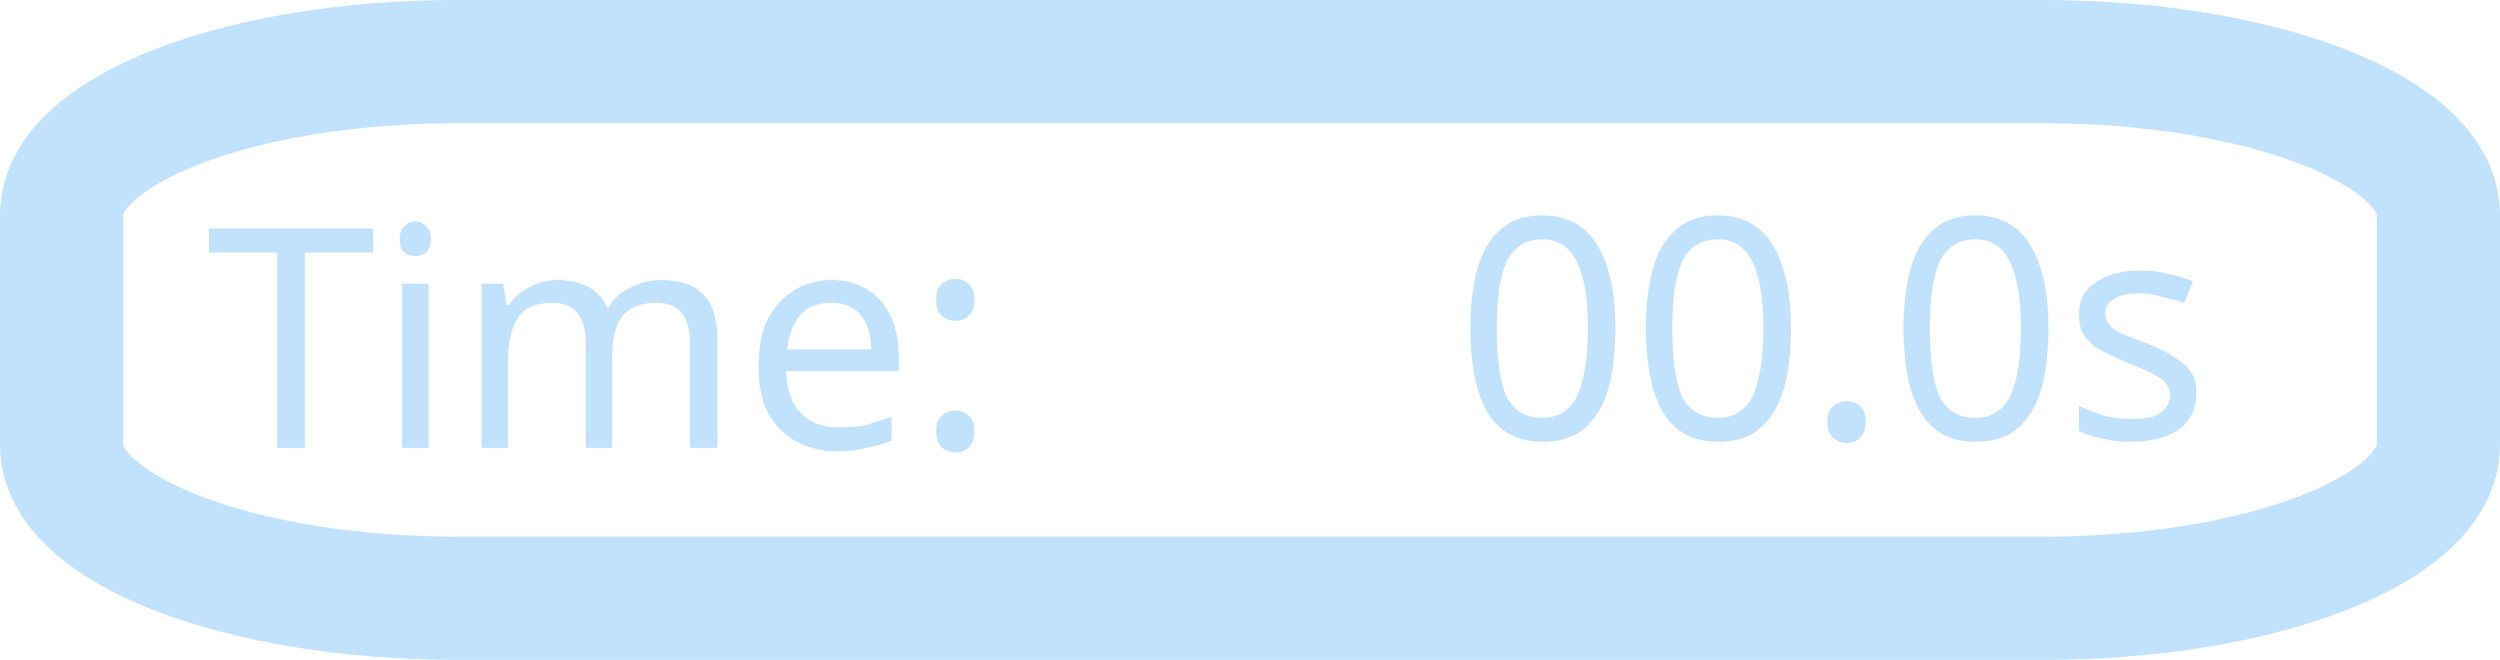
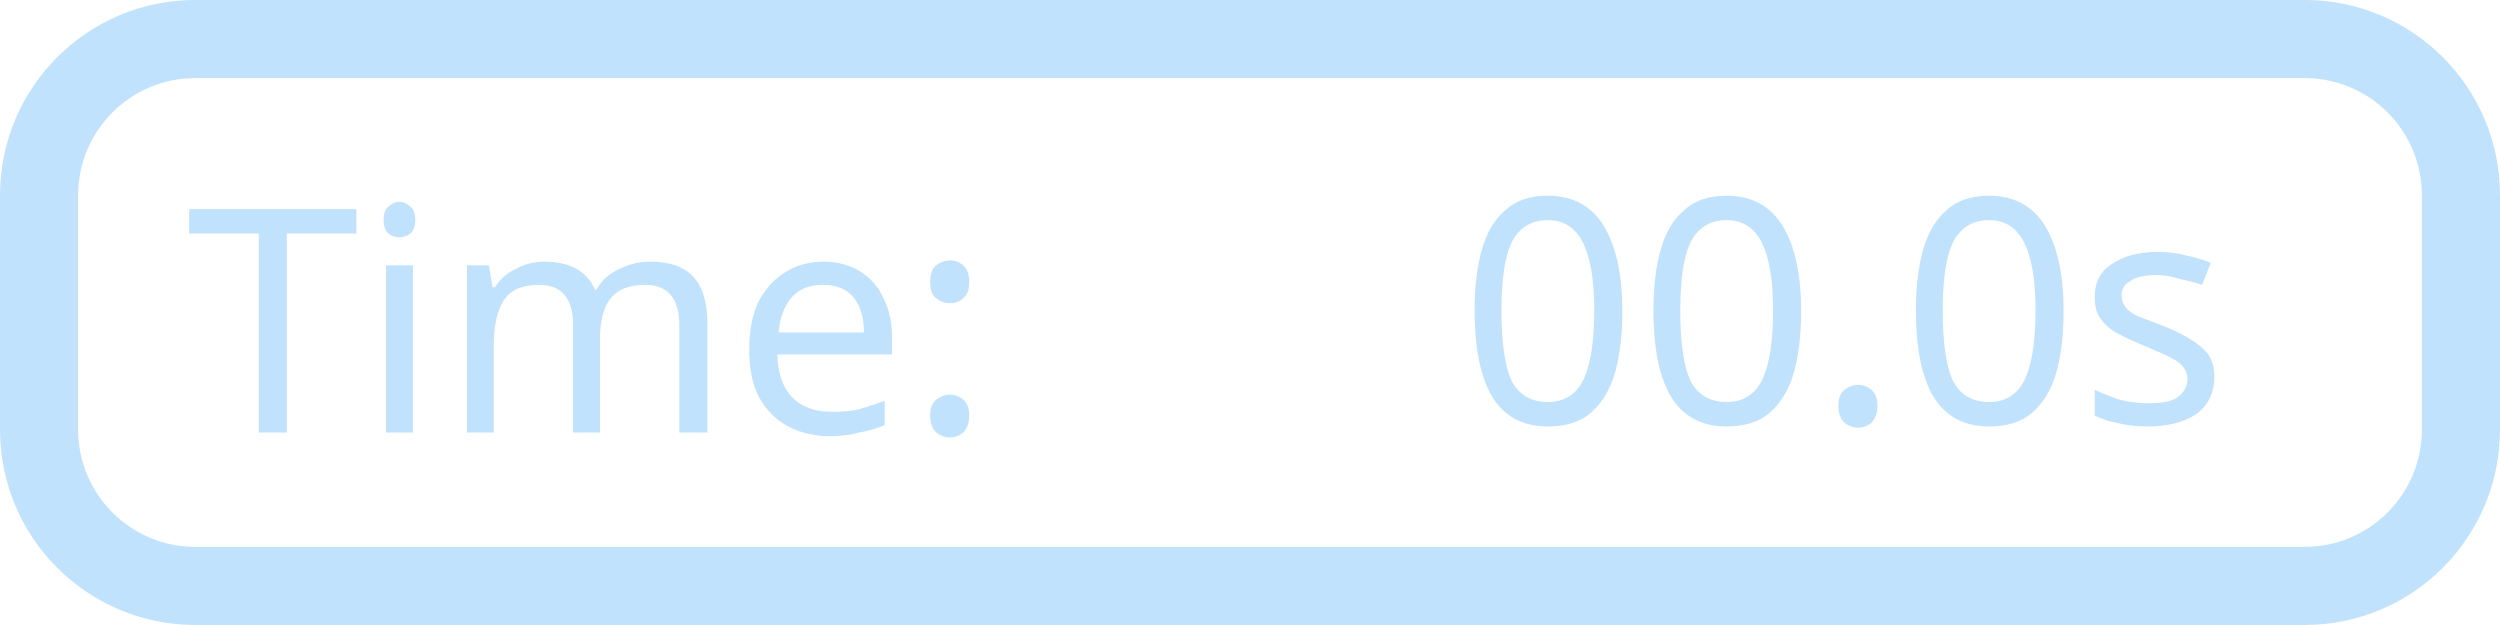
- <svg xmlns="http://www.w3.org/2000/svg" width="326.073" height="86.073" viewBox="0 0 32.607 8.607" version="1.1" id="svg8">
+ <svg xmlns="http://www.w3.org/2000/svg" width="320" height="80" viewBox="0 0 32 8" version="1.1" id="svg8">
  <defs id="defs2" />
-   <g id="layer1" transform="translate(-14.19636,-257.0818)">
-     <rect style="fill:none;fill-opacity:1;fill-rule:nonzero;stroke:#c0e2fc;stroke-width:1.607;stroke-linecap:round;stroke-linejoin:round;stroke-miterlimit:4;stroke-dasharray:none;stroke-opacity:1" id="rect903" width="31" height="7" x="15" y="257.885" rx="5.167" ry="2" />
-     <text xml:space="preserve" style="font-style:normal;font-variant:normal;font-weight:normal;font-stretch:normal;font-size:4px;line-height:125%;font-family:Meiryo;-inkscape-font-specification:Meiryo;letter-spacing:0px;word-spacing:0px;fill:#c0e2fc;fill-opacity:1;stroke:none;stroke-width:0.1px;stroke-linecap:butt;stroke-linejoin:miter;stroke-opacity:1" x="16.874" y="262.921" id="text907">
+   <g id="layer1" transform="translate(-14.5,-257.3854)">
+     <rect style="fill:none;fill-opacity:1;fill-rule:nonzero;stroke:#c0e2fc;stroke-width:1;stroke-linecap:round;stroke-linejoin:round;stroke-miterlimit:4;stroke-dasharray:none;stroke-opacity:1" id="scoreboxborder" width="31" height="7" x="15" y="257.885" rx="2" ry="2" />
+     <text xml:space="preserve" style="font-style:normal;font-variant:normal;font-weight:normal;font-stretch:normal;font-size:4px;line-height:125%;font-family:Meiryo;-inkscape-font-specification:Meiryo;letter-spacing:0px;word-spacing:0px;fill:#c0e2fc;fill-opacity:1;stroke:none;stroke-width:0.1px;stroke-linecap:butt;stroke-linejoin:miter;stroke-opacity:1" x="16.874" y="262.921" id="scoreboxtext">
      <tspan id="tspan905" x="16.874" y="262.921" style="font-style:normal;font-variant:normal;font-weight:normal;font-stretch:normal;font-family:Meiryo;-inkscape-font-specification:Meiryo;fill:#c0e2fc;fill-opacity:1;stroke-width:0.1px">Time:</tspan>
    </text>
-     <text xml:space="preserve" style="font-style:normal;font-variant:normal;font-weight:normal;font-stretch:normal;font-size:4px;line-height:125%;font-family:Meiryo;-inkscape-font-specification:Meiryo;letter-spacing:0px;word-spacing:0px;fill:#c0e2fc;fill-opacity:1;stroke:none;stroke-width:0.1px;stroke-linecap:butt;stroke-linejoin:miter;stroke-opacity:1" x="33.172" y="262.794" id="text907-9">
+     <text xml:space="preserve" style="font-style:normal;font-variant:normal;font-weight:normal;font-stretch:normal;font-size:4px;line-height:125%;font-family:Meiryo;-inkscape-font-specification:Meiryo;letter-spacing:0px;word-spacing:0px;fill:#c0e2fc;fill-opacity:1;stroke:none;stroke-width:0.1px;stroke-linecap:butt;stroke-linejoin:miter;stroke-opacity:1" x="33.172" y="262.794" id="scoreboxtime">
      <tspan id="tspan905-5" x="33.172" y="262.794" style="font-style:normal;font-variant:normal;font-weight:normal;font-stretch:normal;font-family:Meiryo;-inkscape-font-specification:Meiryo;fill:#c0e2fc;fill-opacity:1;stroke-width:0.1px">00.0s</tspan>
    </text>
  </g>
</svg>
